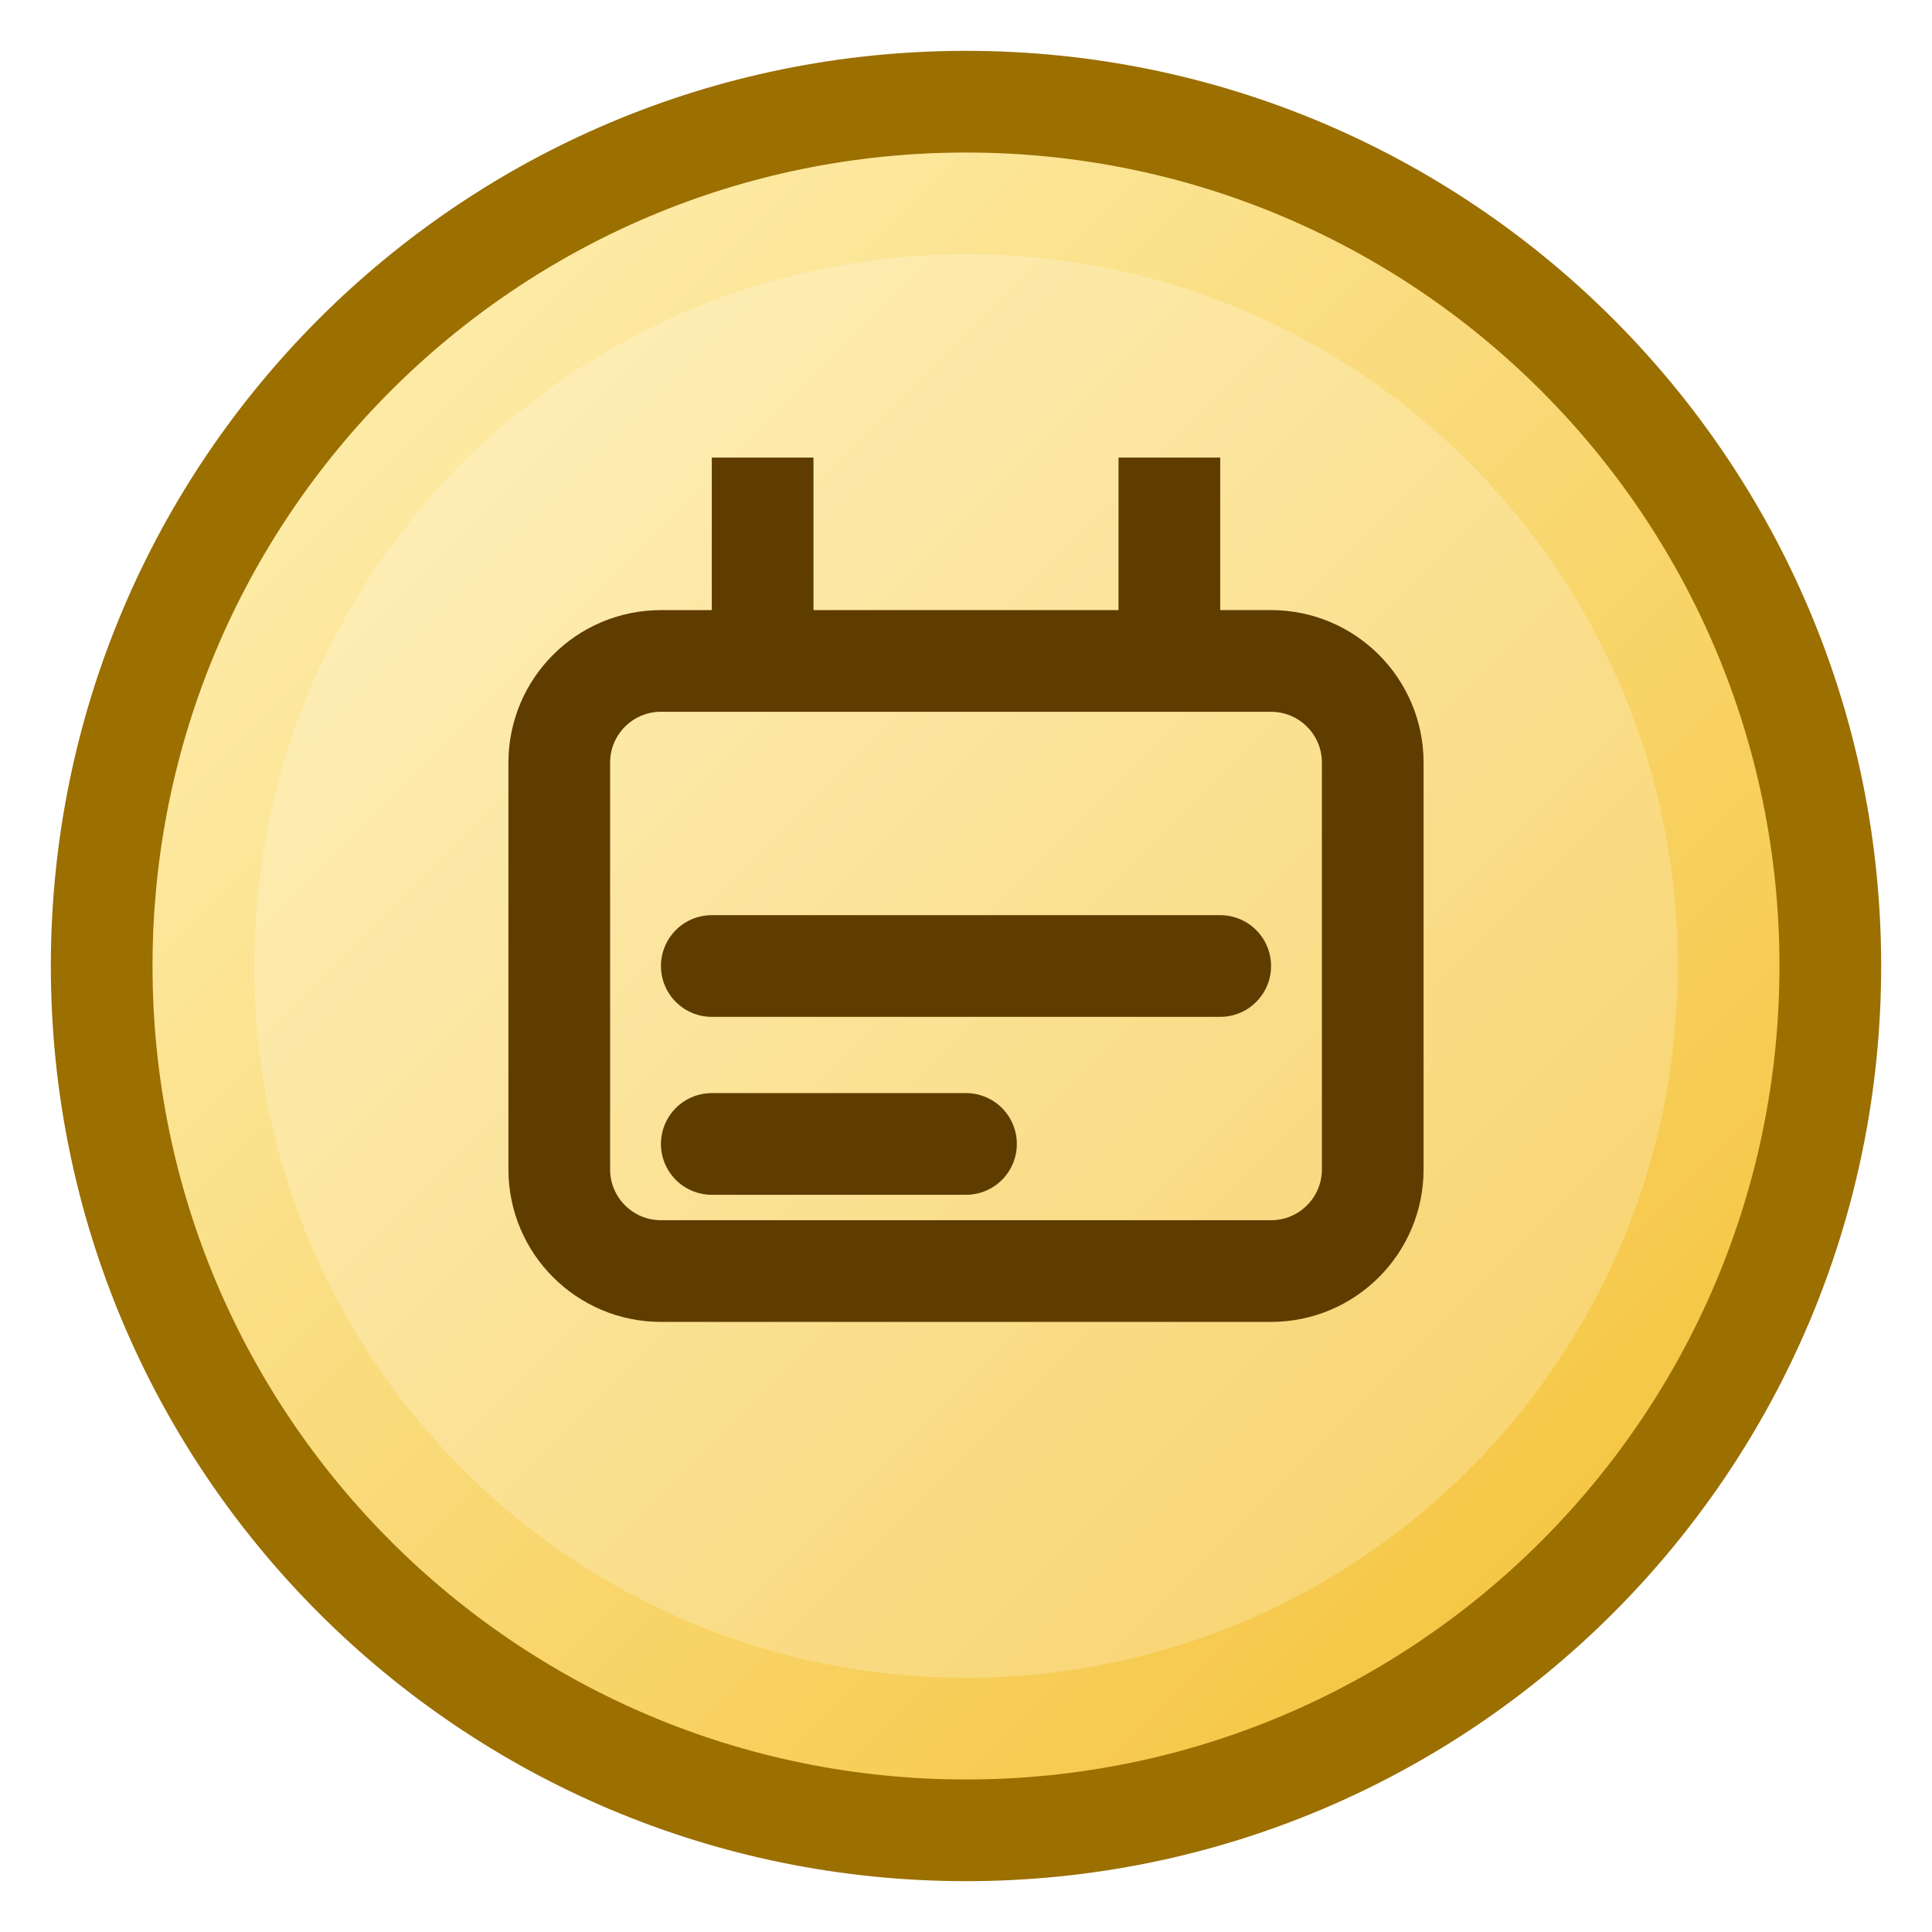
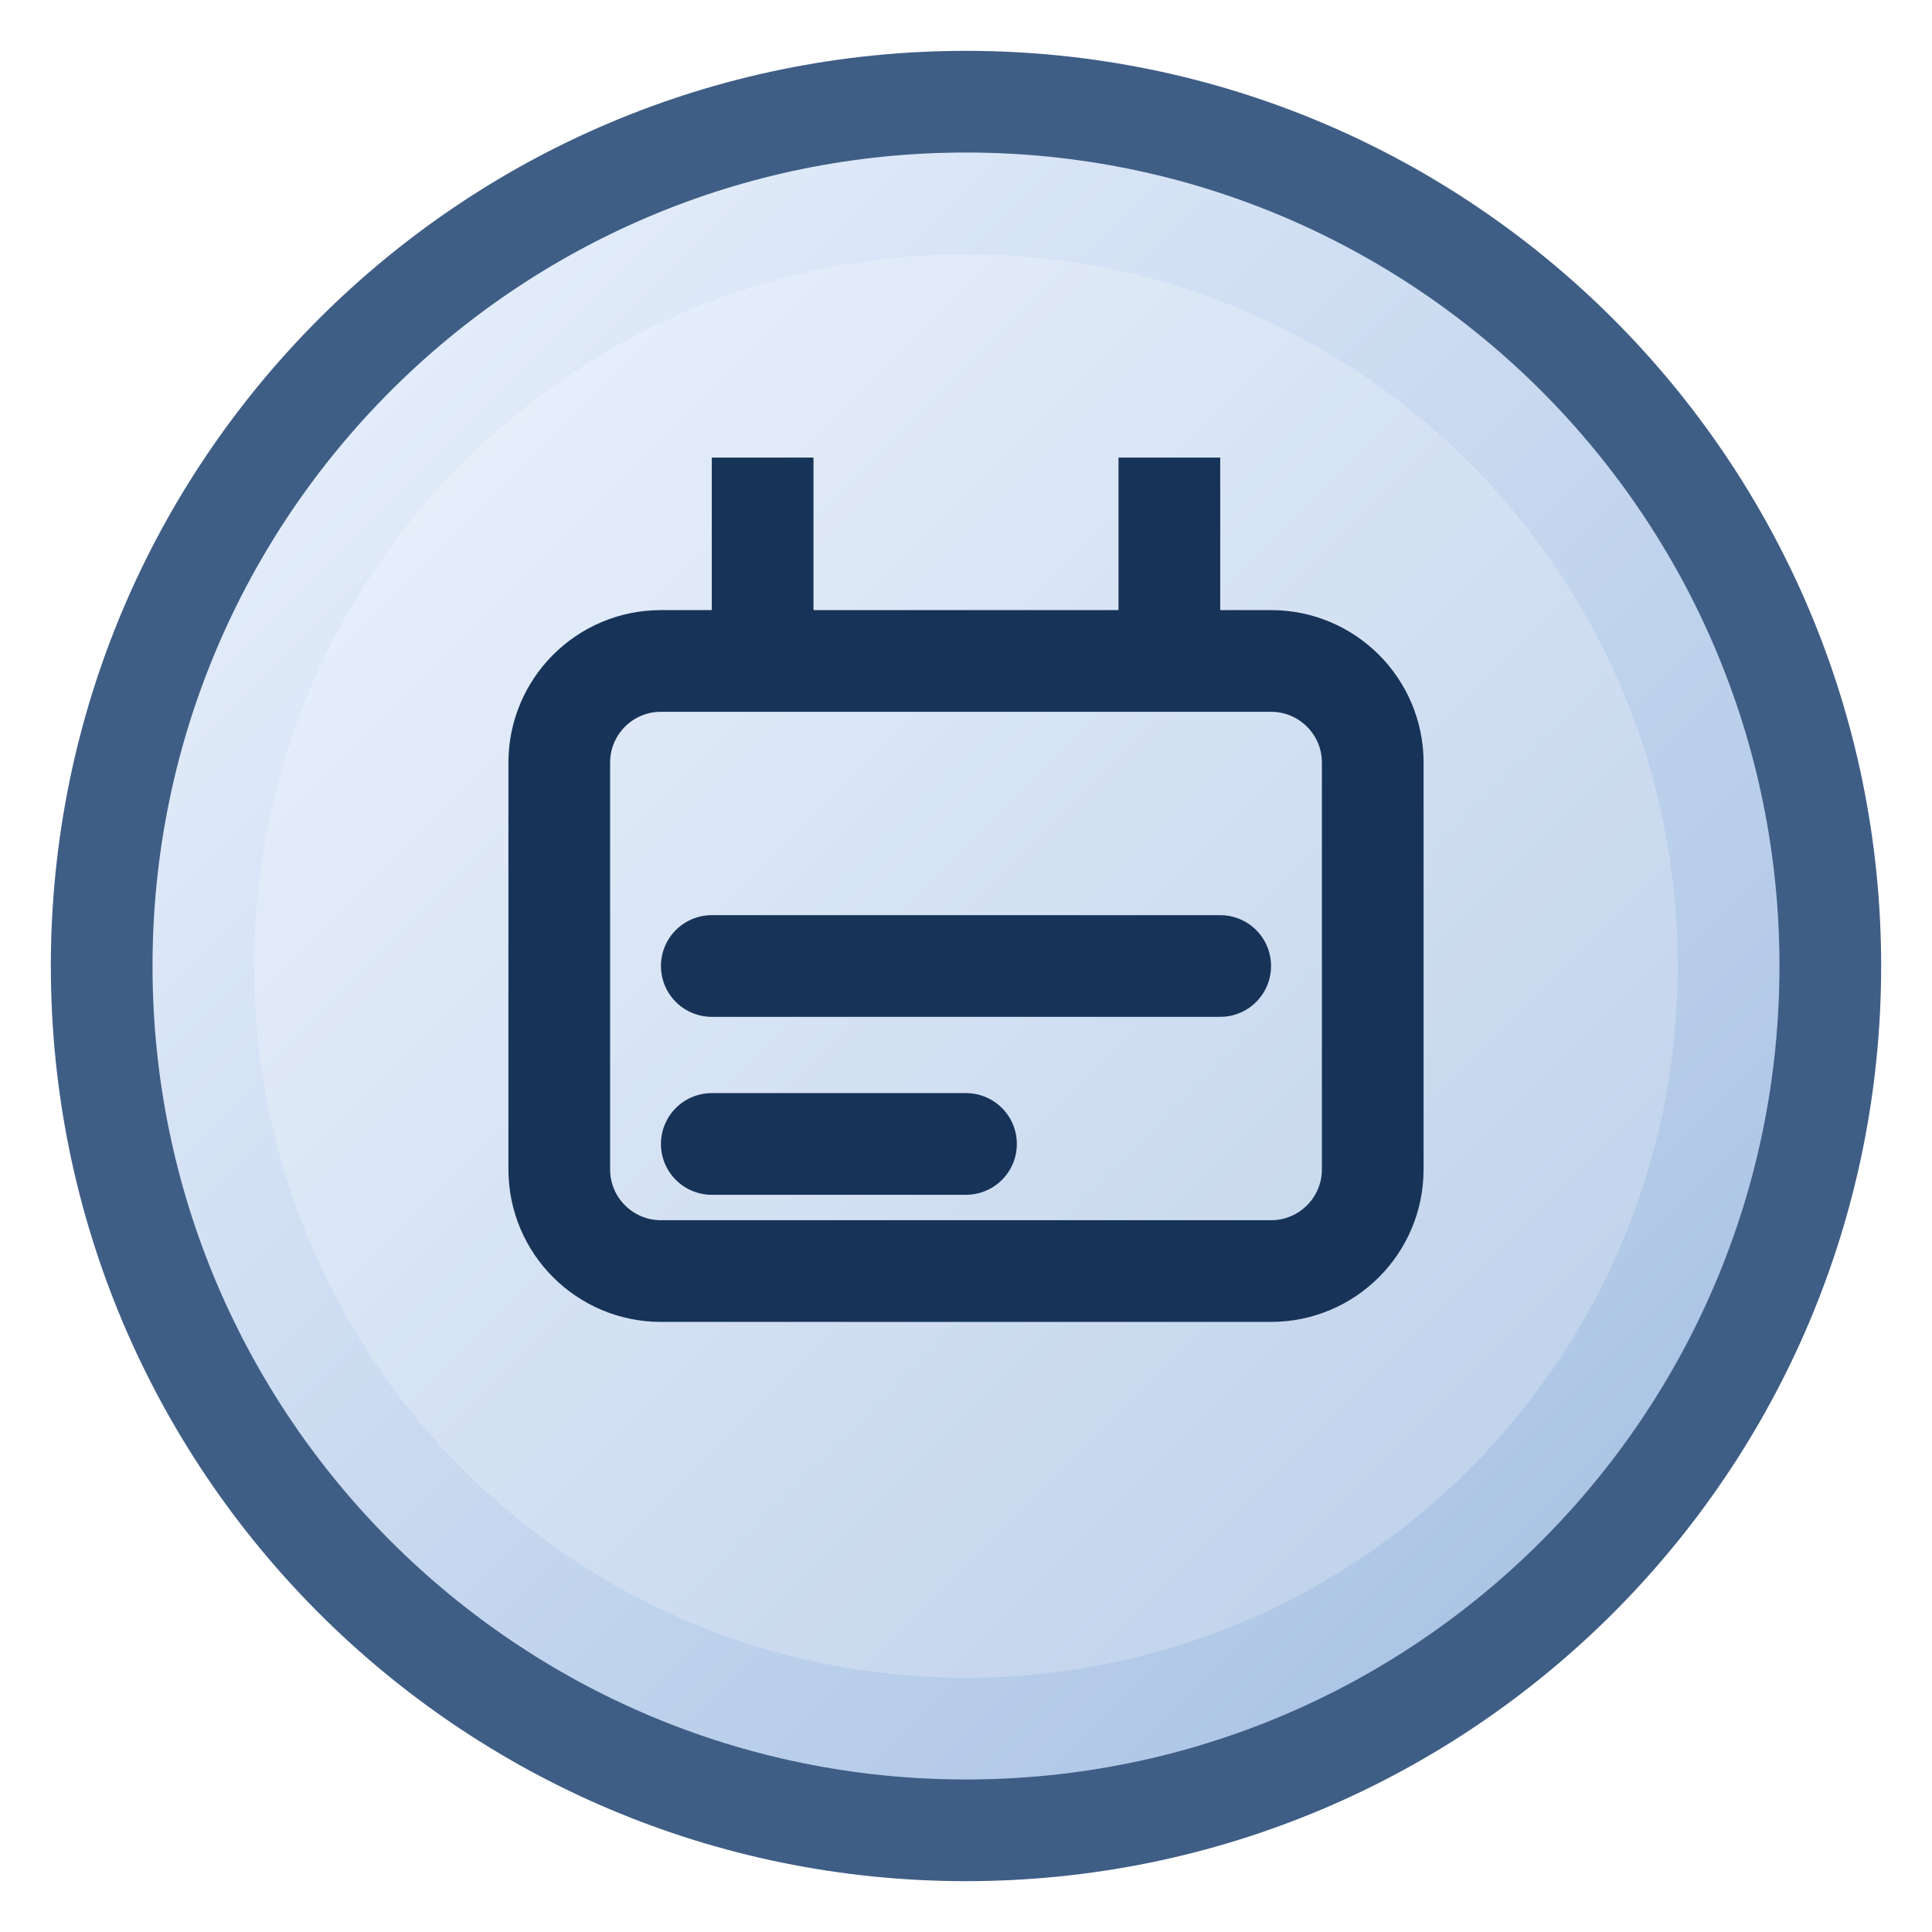
- <svg xmlns="http://www.w3.org/2000/svg" class="badge-icon-svg badge-icon-tier-gold" viewBox="0 0 76 76" aria-hidden="true" focusable="false">
+ <svg xmlns="http://www.w3.org/2000/svg" class="badge-icon-svg badge-icon-tier-starter" viewBox="0 0 76 76" aria-hidden="true" focusable="false">
  <defs>
    <linearGradient id="badge-gradient-four-week-rhythm" x1="0" y1="0" x2="1" y2="1">
-       <stop offset="0%" stop-color="#fff4be" />
-       <stop offset="100%" stop-color="#f4be2e" />
+       <stop offset="0%" stop-color="#f0f6ff" />
+       <stop offset="100%" stop-color="#9fbbe0" />
    </linearGradient>
  </defs>
-   <circle cx="38" cy="38" r="34" fill="url(#badge-gradient-four-week-rhythm)" stroke="#9b6f00" stroke-width="4" />
+   <circle cx="38" cy="38" r="34" fill="url(#badge-gradient-four-week-rhythm)" stroke="#3f5e86" stroke-width="4" />
  <circle cx="38" cy="38" r="28" fill="rgba(255,255,255,0.22)" />
-   <rect x="22" y="26" width="32" height="24" rx="4" fill="none" stroke="#5f3c00" stroke-width="4" />
-   <rect x="28" y="18" width="4" height="8" fill="#5f3c00" />
-   <rect x="44" y="18" width="4" height="8" fill="#5f3c00" />
-   <path d="M28 38h20" stroke="#5f3c00" stroke-width="4" stroke-linecap="round" />
-   <path d="M28 45h10" stroke="#5f3c00" stroke-width="4" stroke-linecap="round" />
+   <rect x="22" y="26" width="32" height="24" rx="4" fill="none" stroke="#173358" stroke-width="4" />
+   <rect x="28" y="18" width="4" height="8" fill="#173358" />
+   <rect x="44" y="18" width="4" height="8" fill="#173358" />
+   <path d="M28 38h20" stroke="#173358" stroke-width="4" stroke-linecap="round" />
+   <path d="M28 45h10" stroke="#173358" stroke-width="4" stroke-linecap="round" />
</svg>
